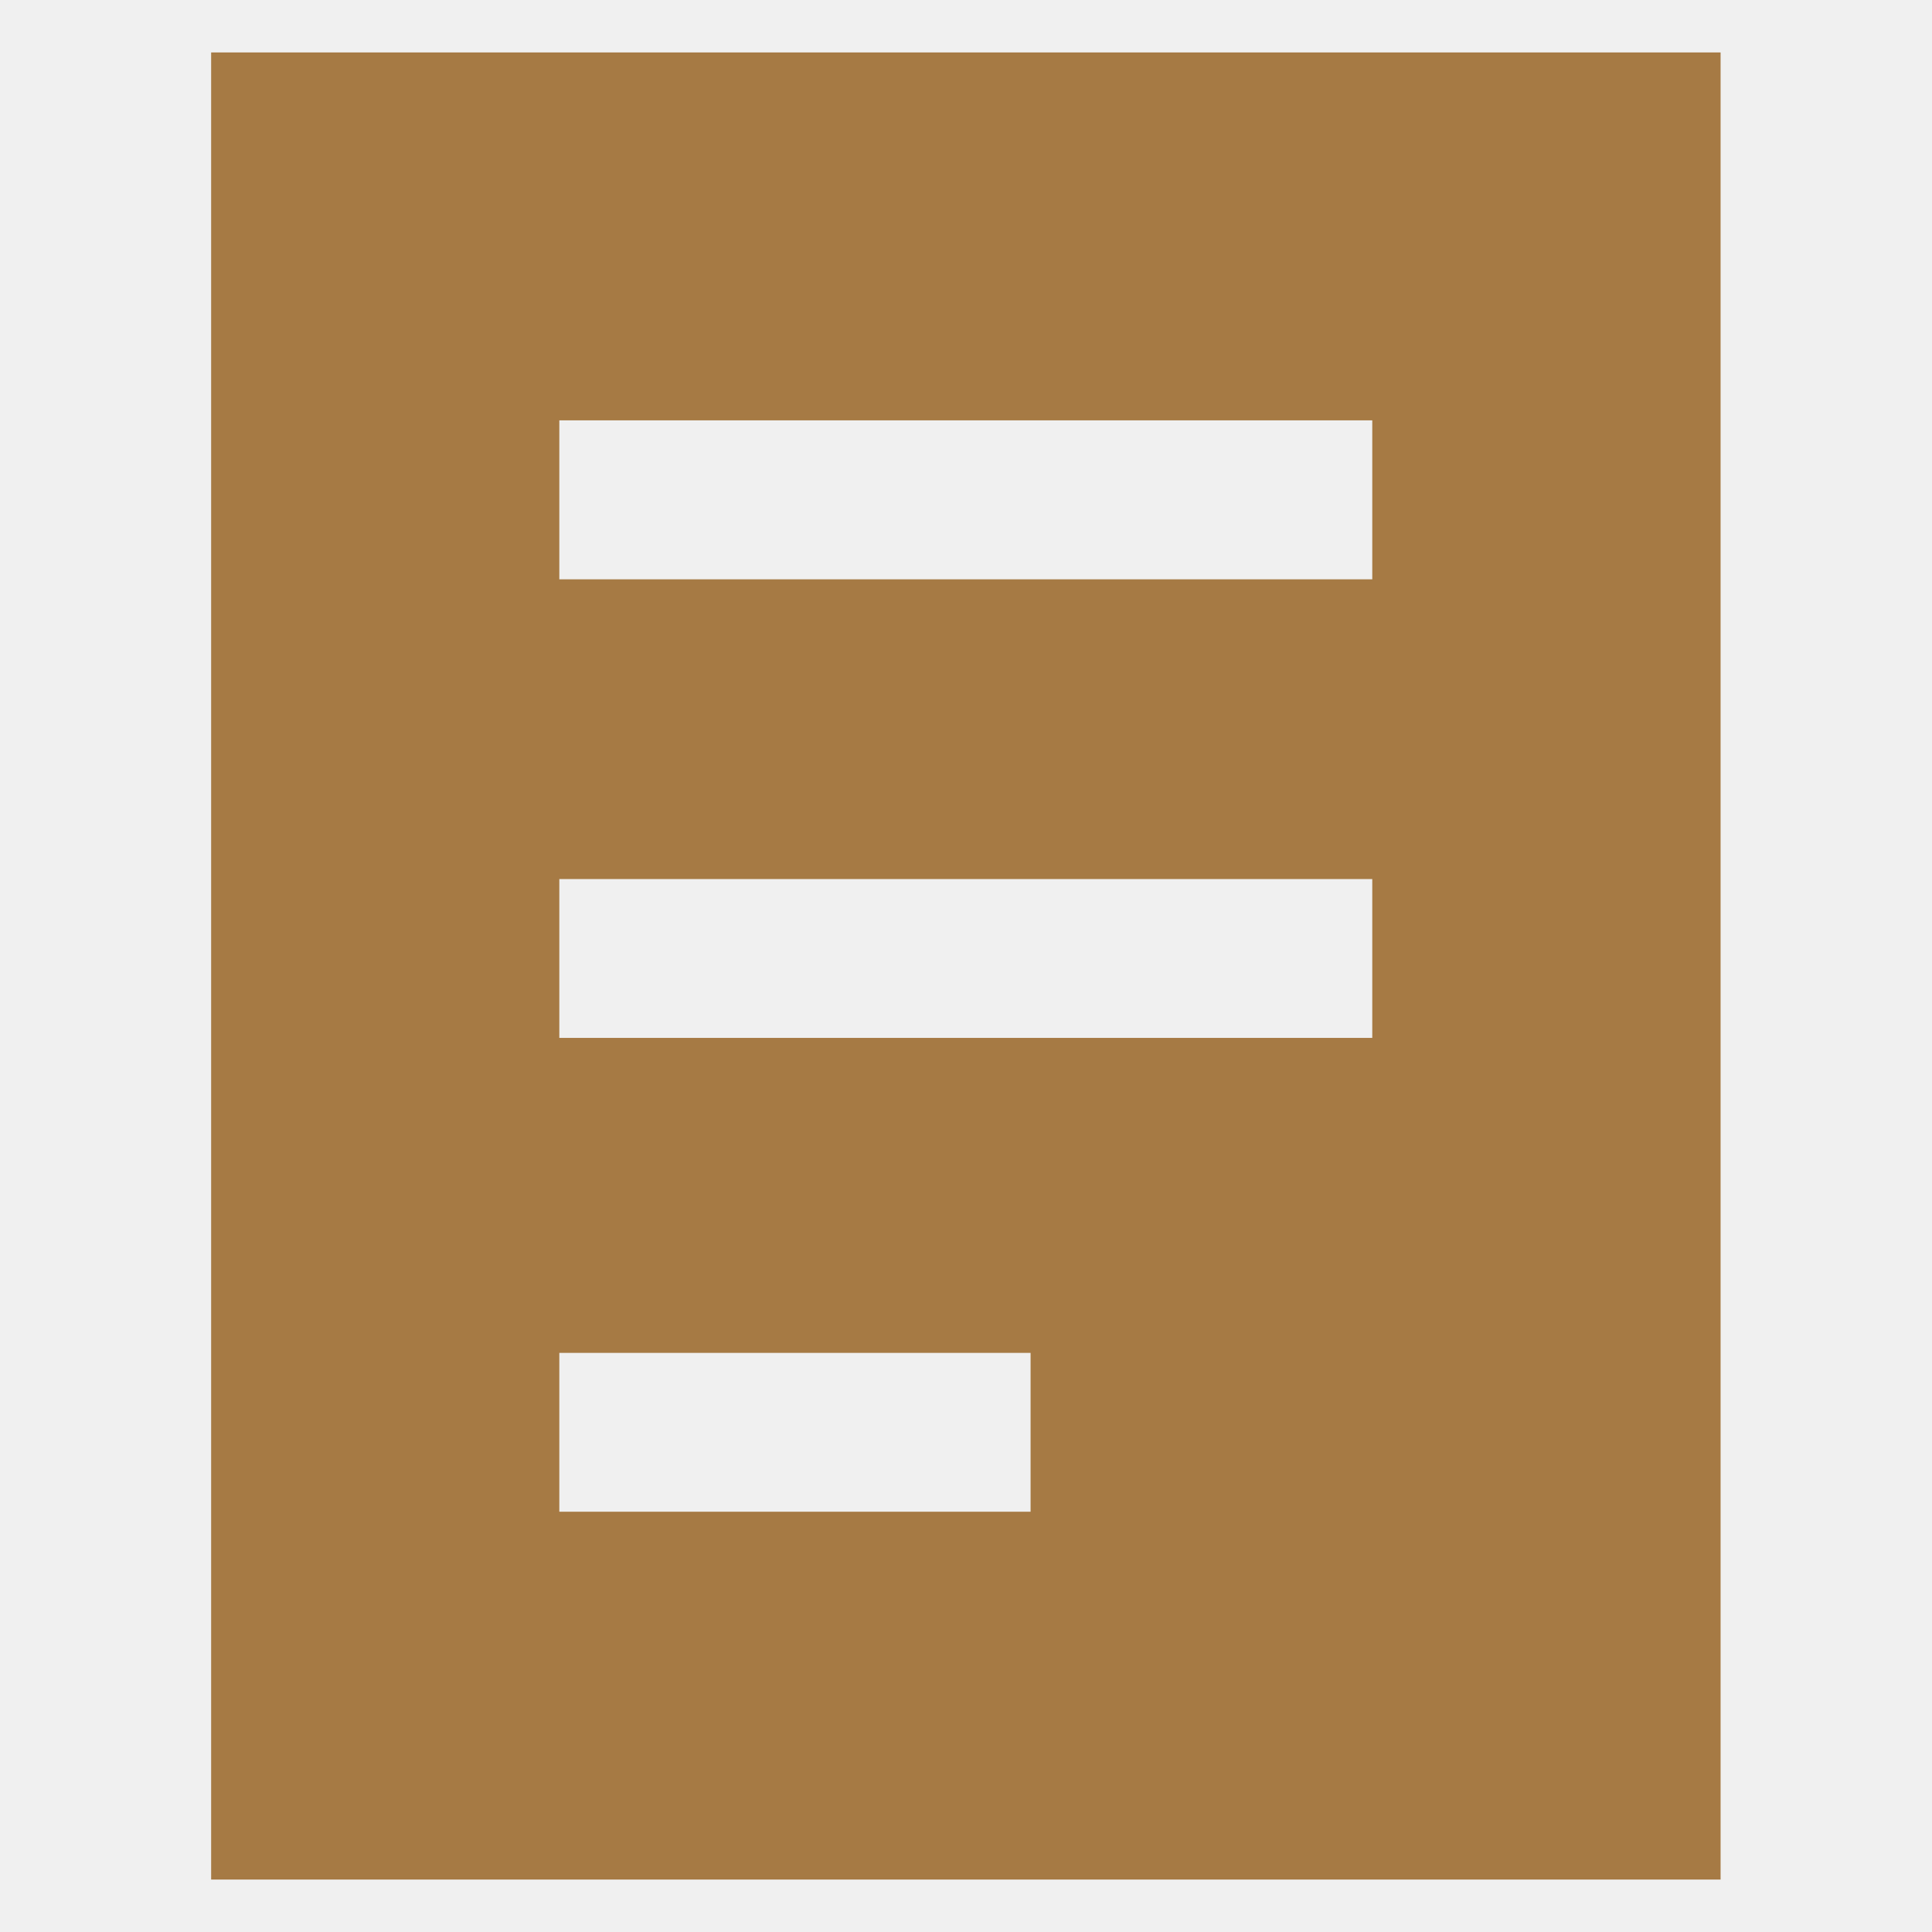
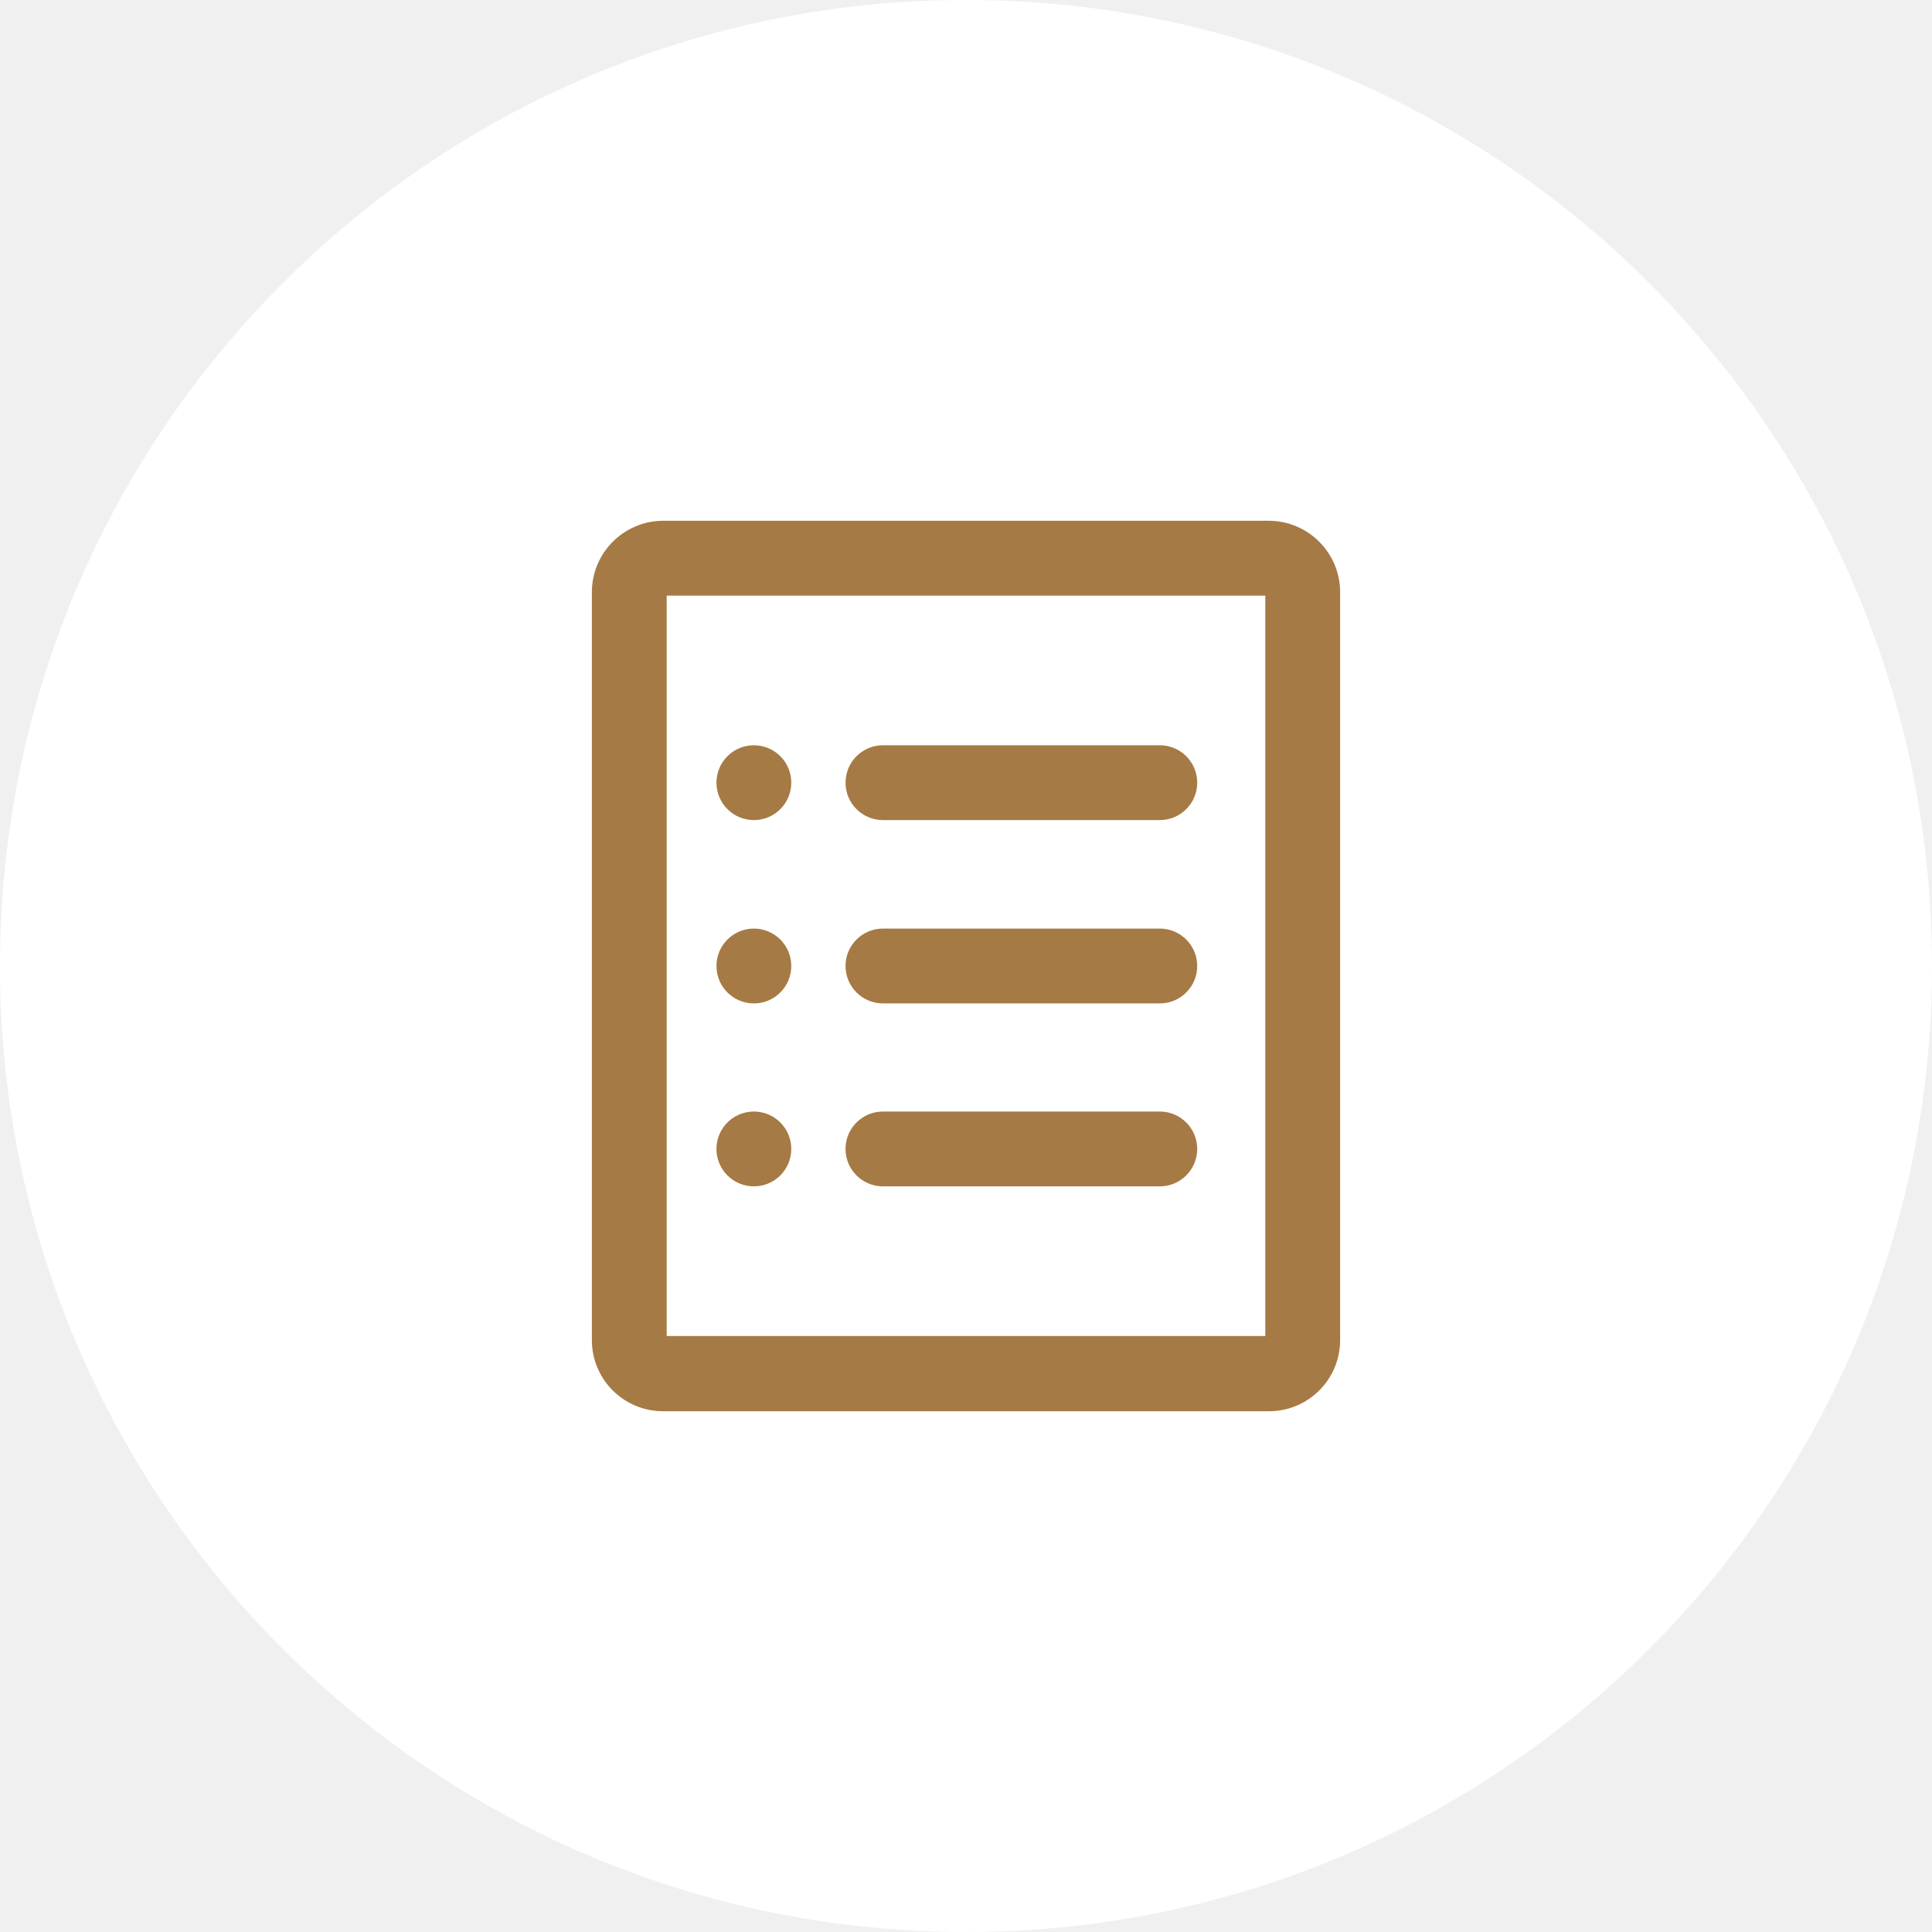
- <svg xmlns="http://www.w3.org/2000/svg" width="28" height="28">
-   <path d="M3.06 27.24h21.876V.76H3.06v26.48zM8.106 8.396h11.782V6.092H8.106v2.303zm0 6.646h11.782V12.74H8.106v2.302zm0 6.867h6.83v-2.302h-6.83v2.302z" fill="#A67A44" fill-rule="evenodd" />
+ <svg xmlns="http://www.w3.org/2000/svg" viewBox="0 0 51.64 51.64">
+   <circle fill="#fff" cx="25.82" cy="25.82" r="25.82" />
+   <path fill="#a67a44" d="M23.6,21.92H31a1,1,0,1,0,0-2H23.6a1,1,0,0,0,0,2Z" />
+   <path fill="#a67a44" d="M23.6,26.82H31a1,1,0,0,0,0-2H23.6a1,1,0,0,0,0,2Z" />
+   <path fill="#a67a44" d="M23.6,31.71H31a1,1,0,0,0,0-2H23.6a1,1,0,0,0,0,2Z" />
+   <path fill="#a67a44" d="M33.92,13.92H17.72a1.91,1.91,0,0,0-1.9,1.9v20a1.9,1.9,0,0,0,1.9,1.9h16.2a1.9,1.9,0,0,0,1.9-1.9v-20A1.91,1.91,0,0,0,33.92,13.92Zm-.1,21.79h-16V15.92h16Z" />
+   <circle fill="#a67a44" cx="20.15" cy="20.92" r="1" />
+   <circle fill="#a67a44" cx="20.15" cy="25.82" r="1" />
+   <circle fill="#a67a44" cx="20.15" cy="30.71" r="1" />
</svg>
